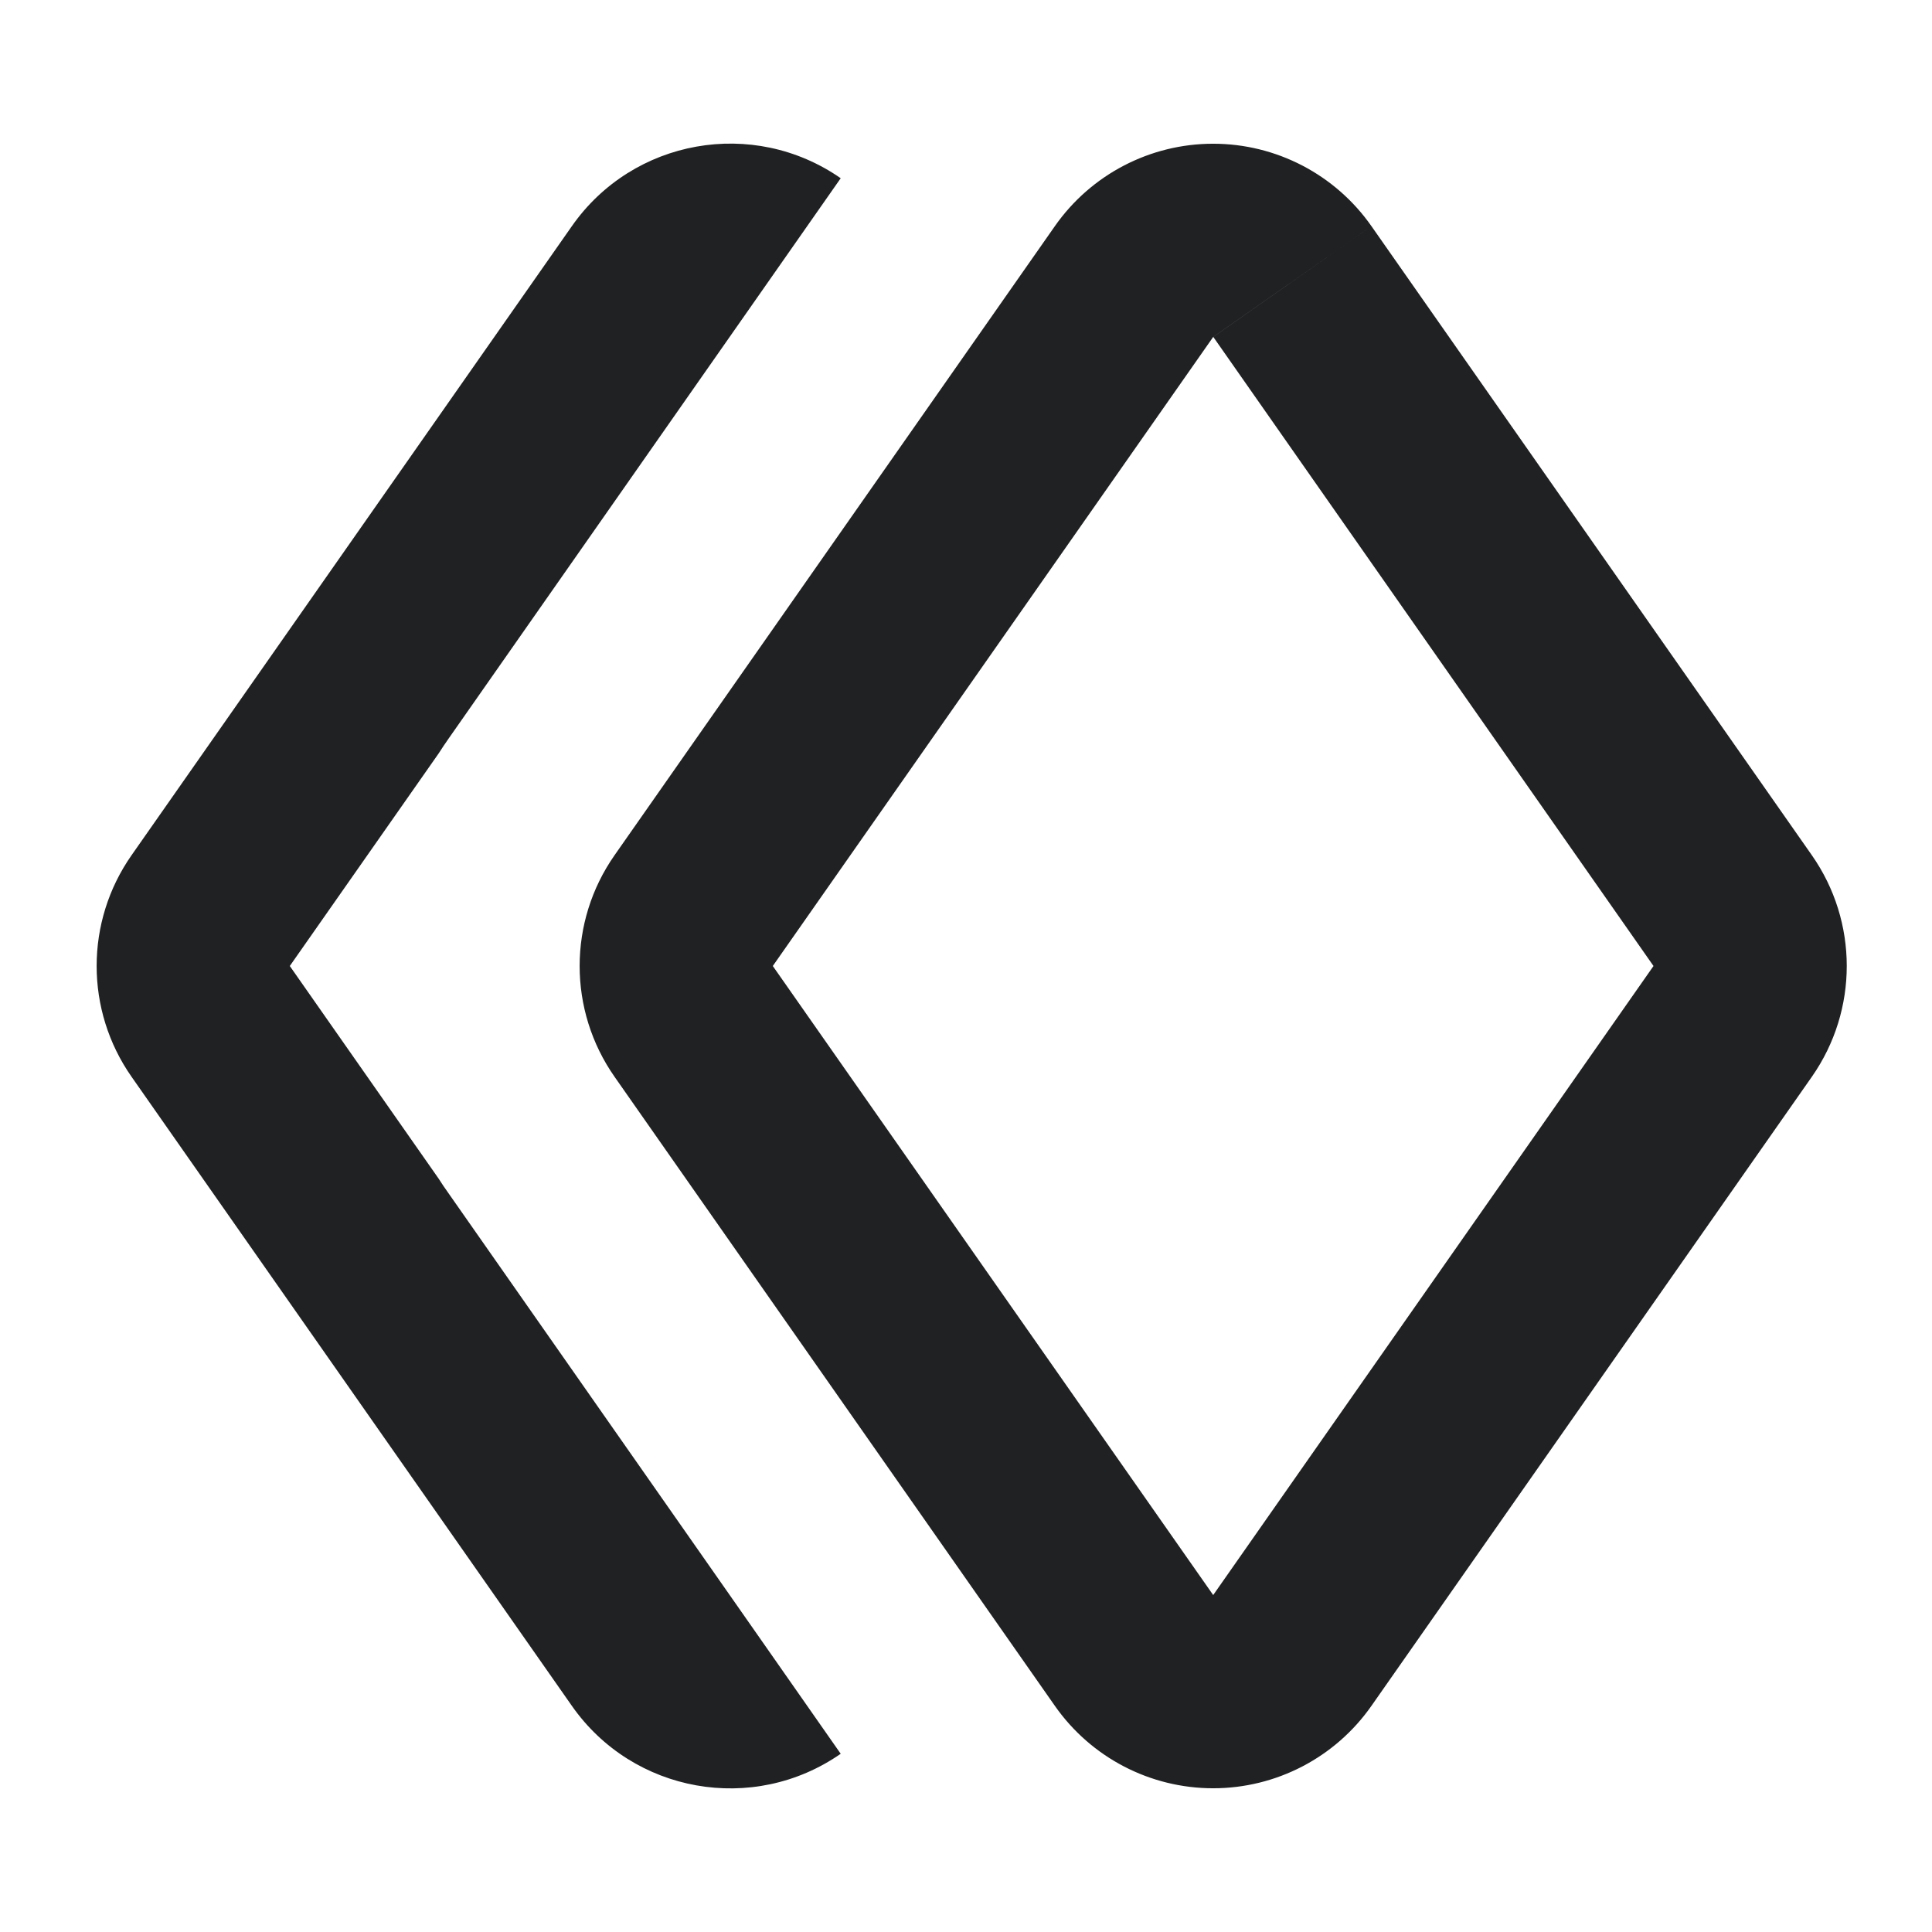
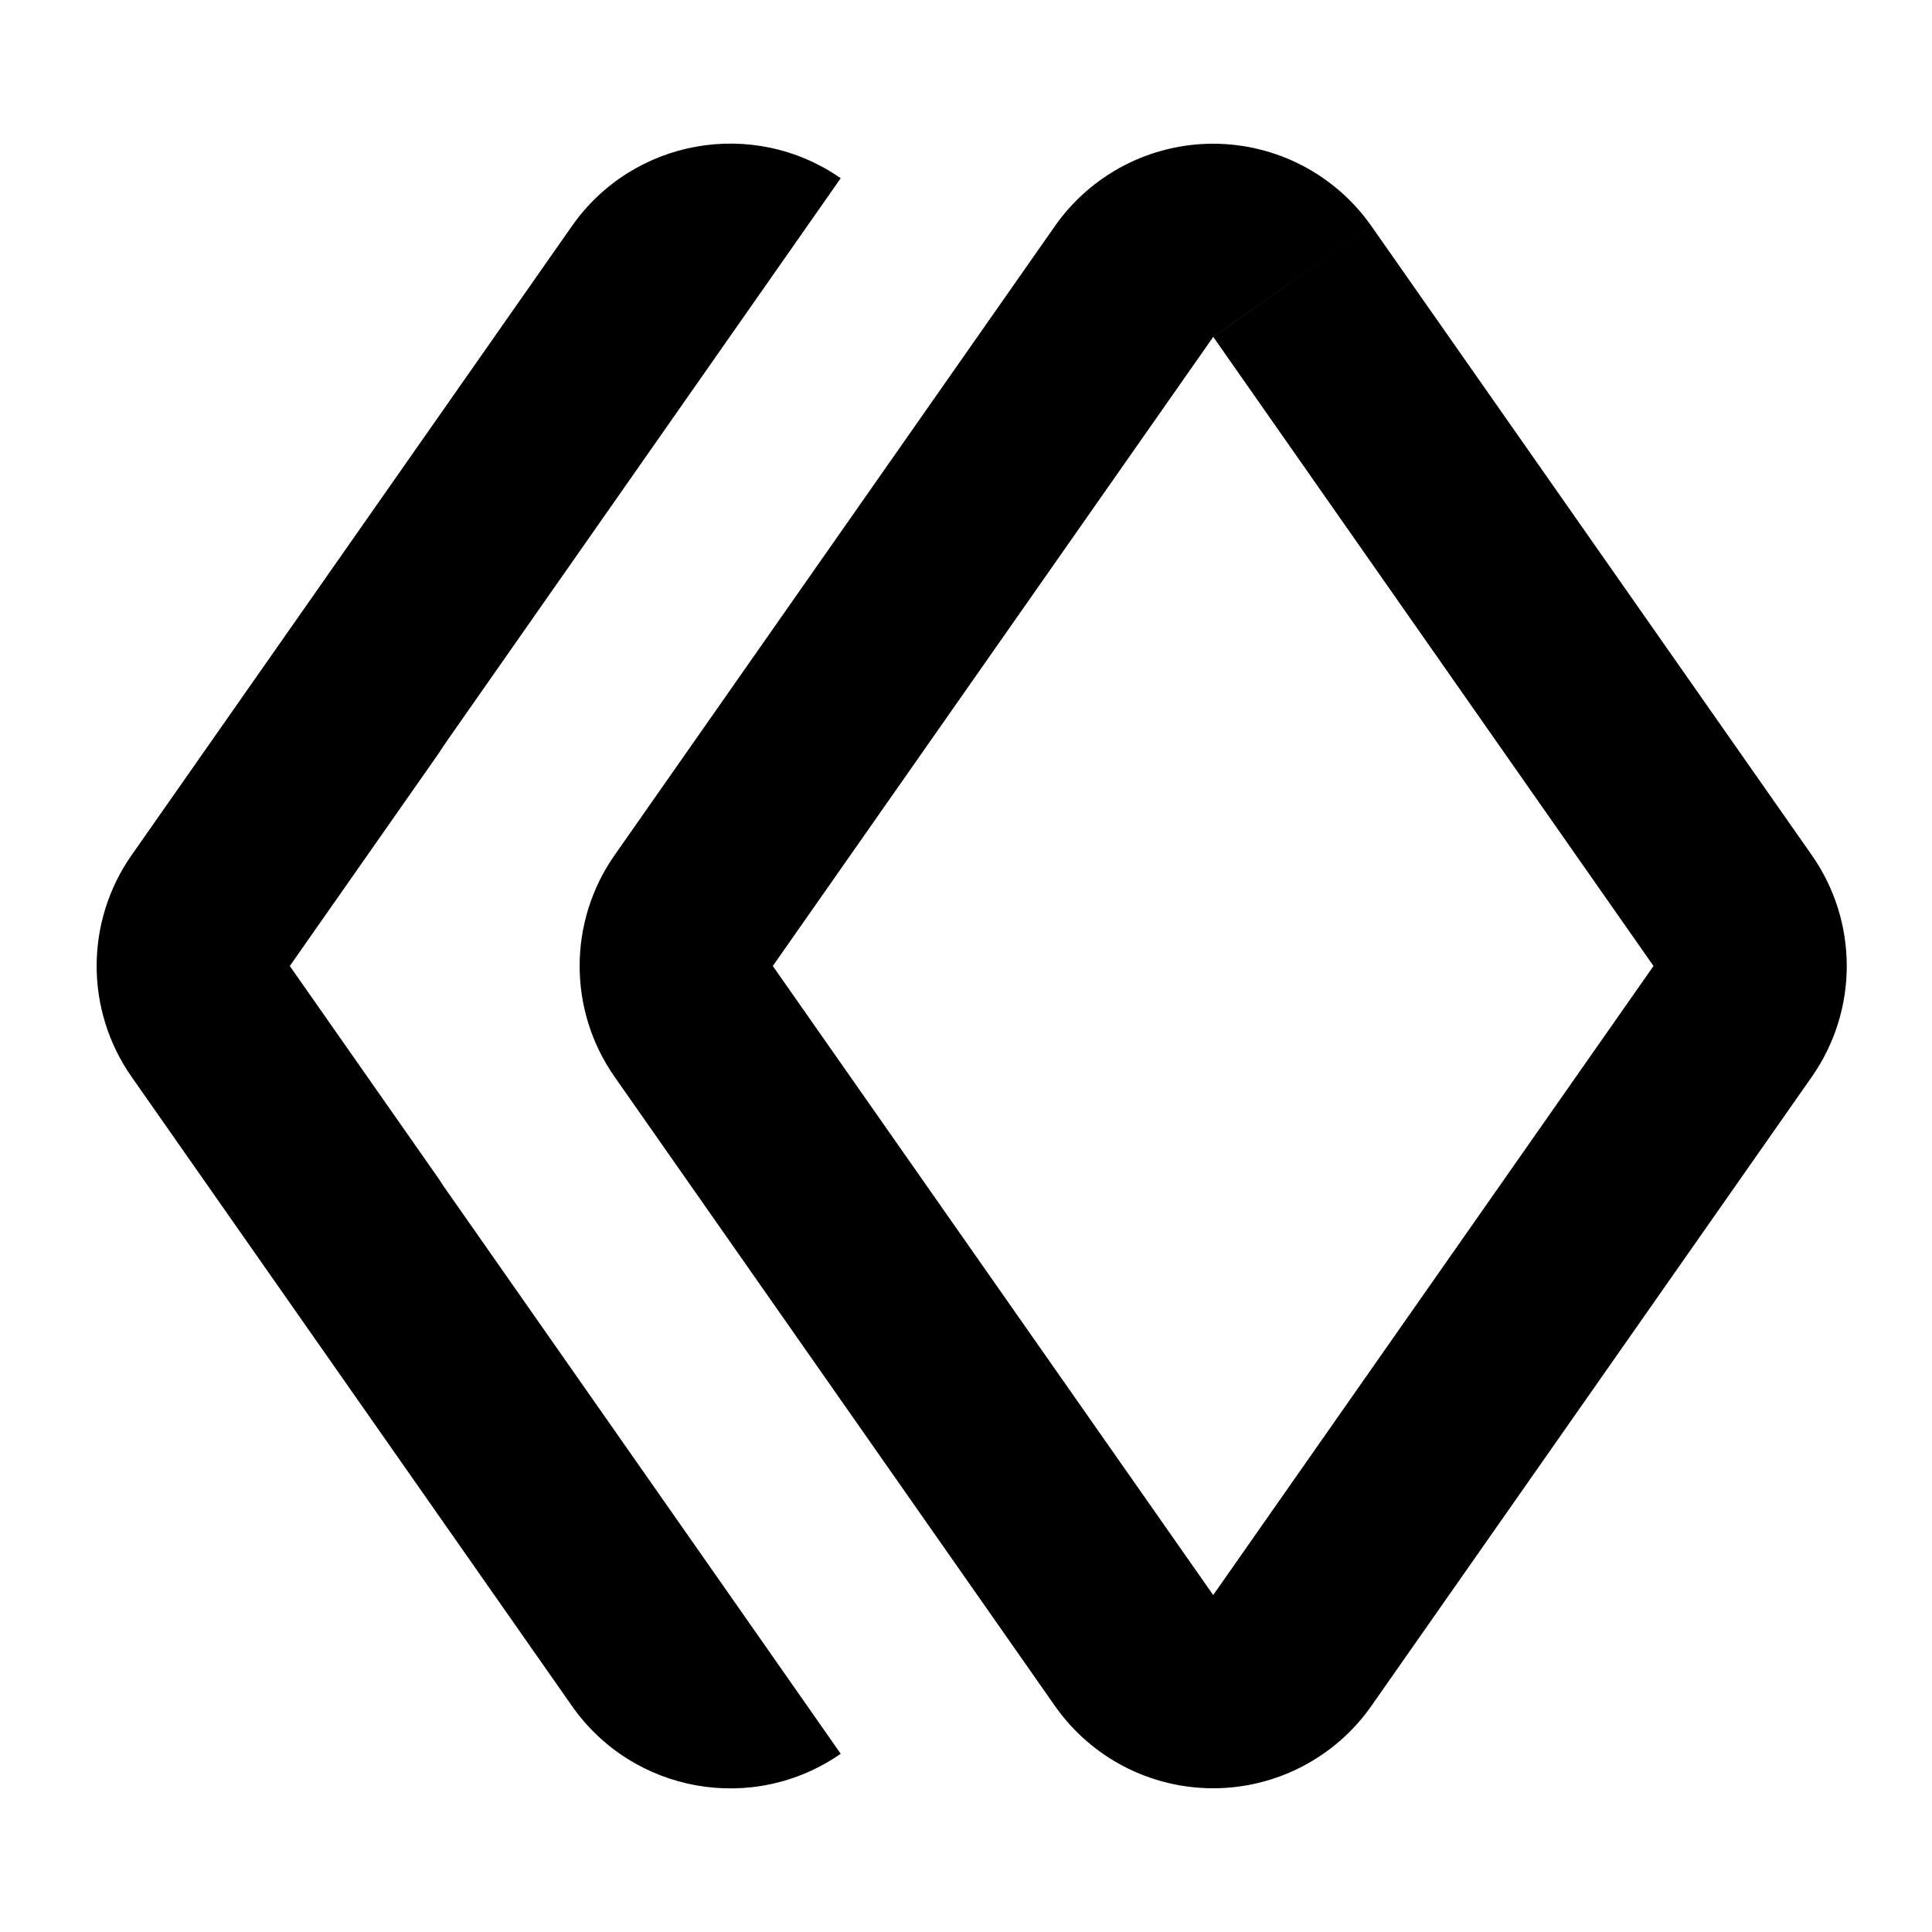
<svg xmlns="http://www.w3.org/2000/svg" width="20" height="20" viewBox="0 0 20 20">
-   <path fill="#202122" fill-rule="evenodd" d="M8.703 1.845 4.641 7.65a4.115 4.115 0 0 0-.099.148L3 10l1.542 2.203c.032.05.065.1.1.148l2.914 4.164 1.147 1.64a2.002 2.002 0 0 1-2.783-.496l-4.558-6.512a2 2 0 0 1 0-2.294L5.92 2.341a2.002 2.002 0 0 1 2.783-.496Zm-2.341 9.302 4.558 6.512a2 2 0 0 0 3.277 0l4.559-6.512a2 2 0 0 0 0-2.294l-4.559-6.512a2 2 0 0 0-3.277 0L6.362 8.853a2 2 0 0 0 0 2.294Zm7.835-8.806L12.56 3.488 17.117 10l-4.558 6.512-1.639 1.147 1.639-1.147L8 10l4.559-6.512 1.638-1.147Z" clip-rule="evenodd" />
+   <path fill-rule="evenodd" d="M8.703 1.845 4.641 7.65a4.115 4.115 0 0 0-.099.148L3 10l1.542 2.203c.032.05.065.1.1.148l2.914 4.164 1.147 1.64a2.002 2.002 0 0 1-2.783-.496l-4.558-6.512a2 2 0 0 1 0-2.294L5.92 2.341a2.002 2.002 0 0 1 2.783-.496Zm-2.341 9.302 4.558 6.512a2 2 0 0 0 3.277 0l4.559-6.512a2 2 0 0 0 0-2.294l-4.559-6.512a2 2 0 0 0-3.277 0L6.362 8.853a2 2 0 0 0 0 2.294Zm7.835-8.806L12.56 3.488 17.117 10l-4.558 6.512-1.639 1.147 1.639-1.147L8 10l4.559-6.512 1.638-1.147Z" clip-rule="evenodd" />
</svg>
